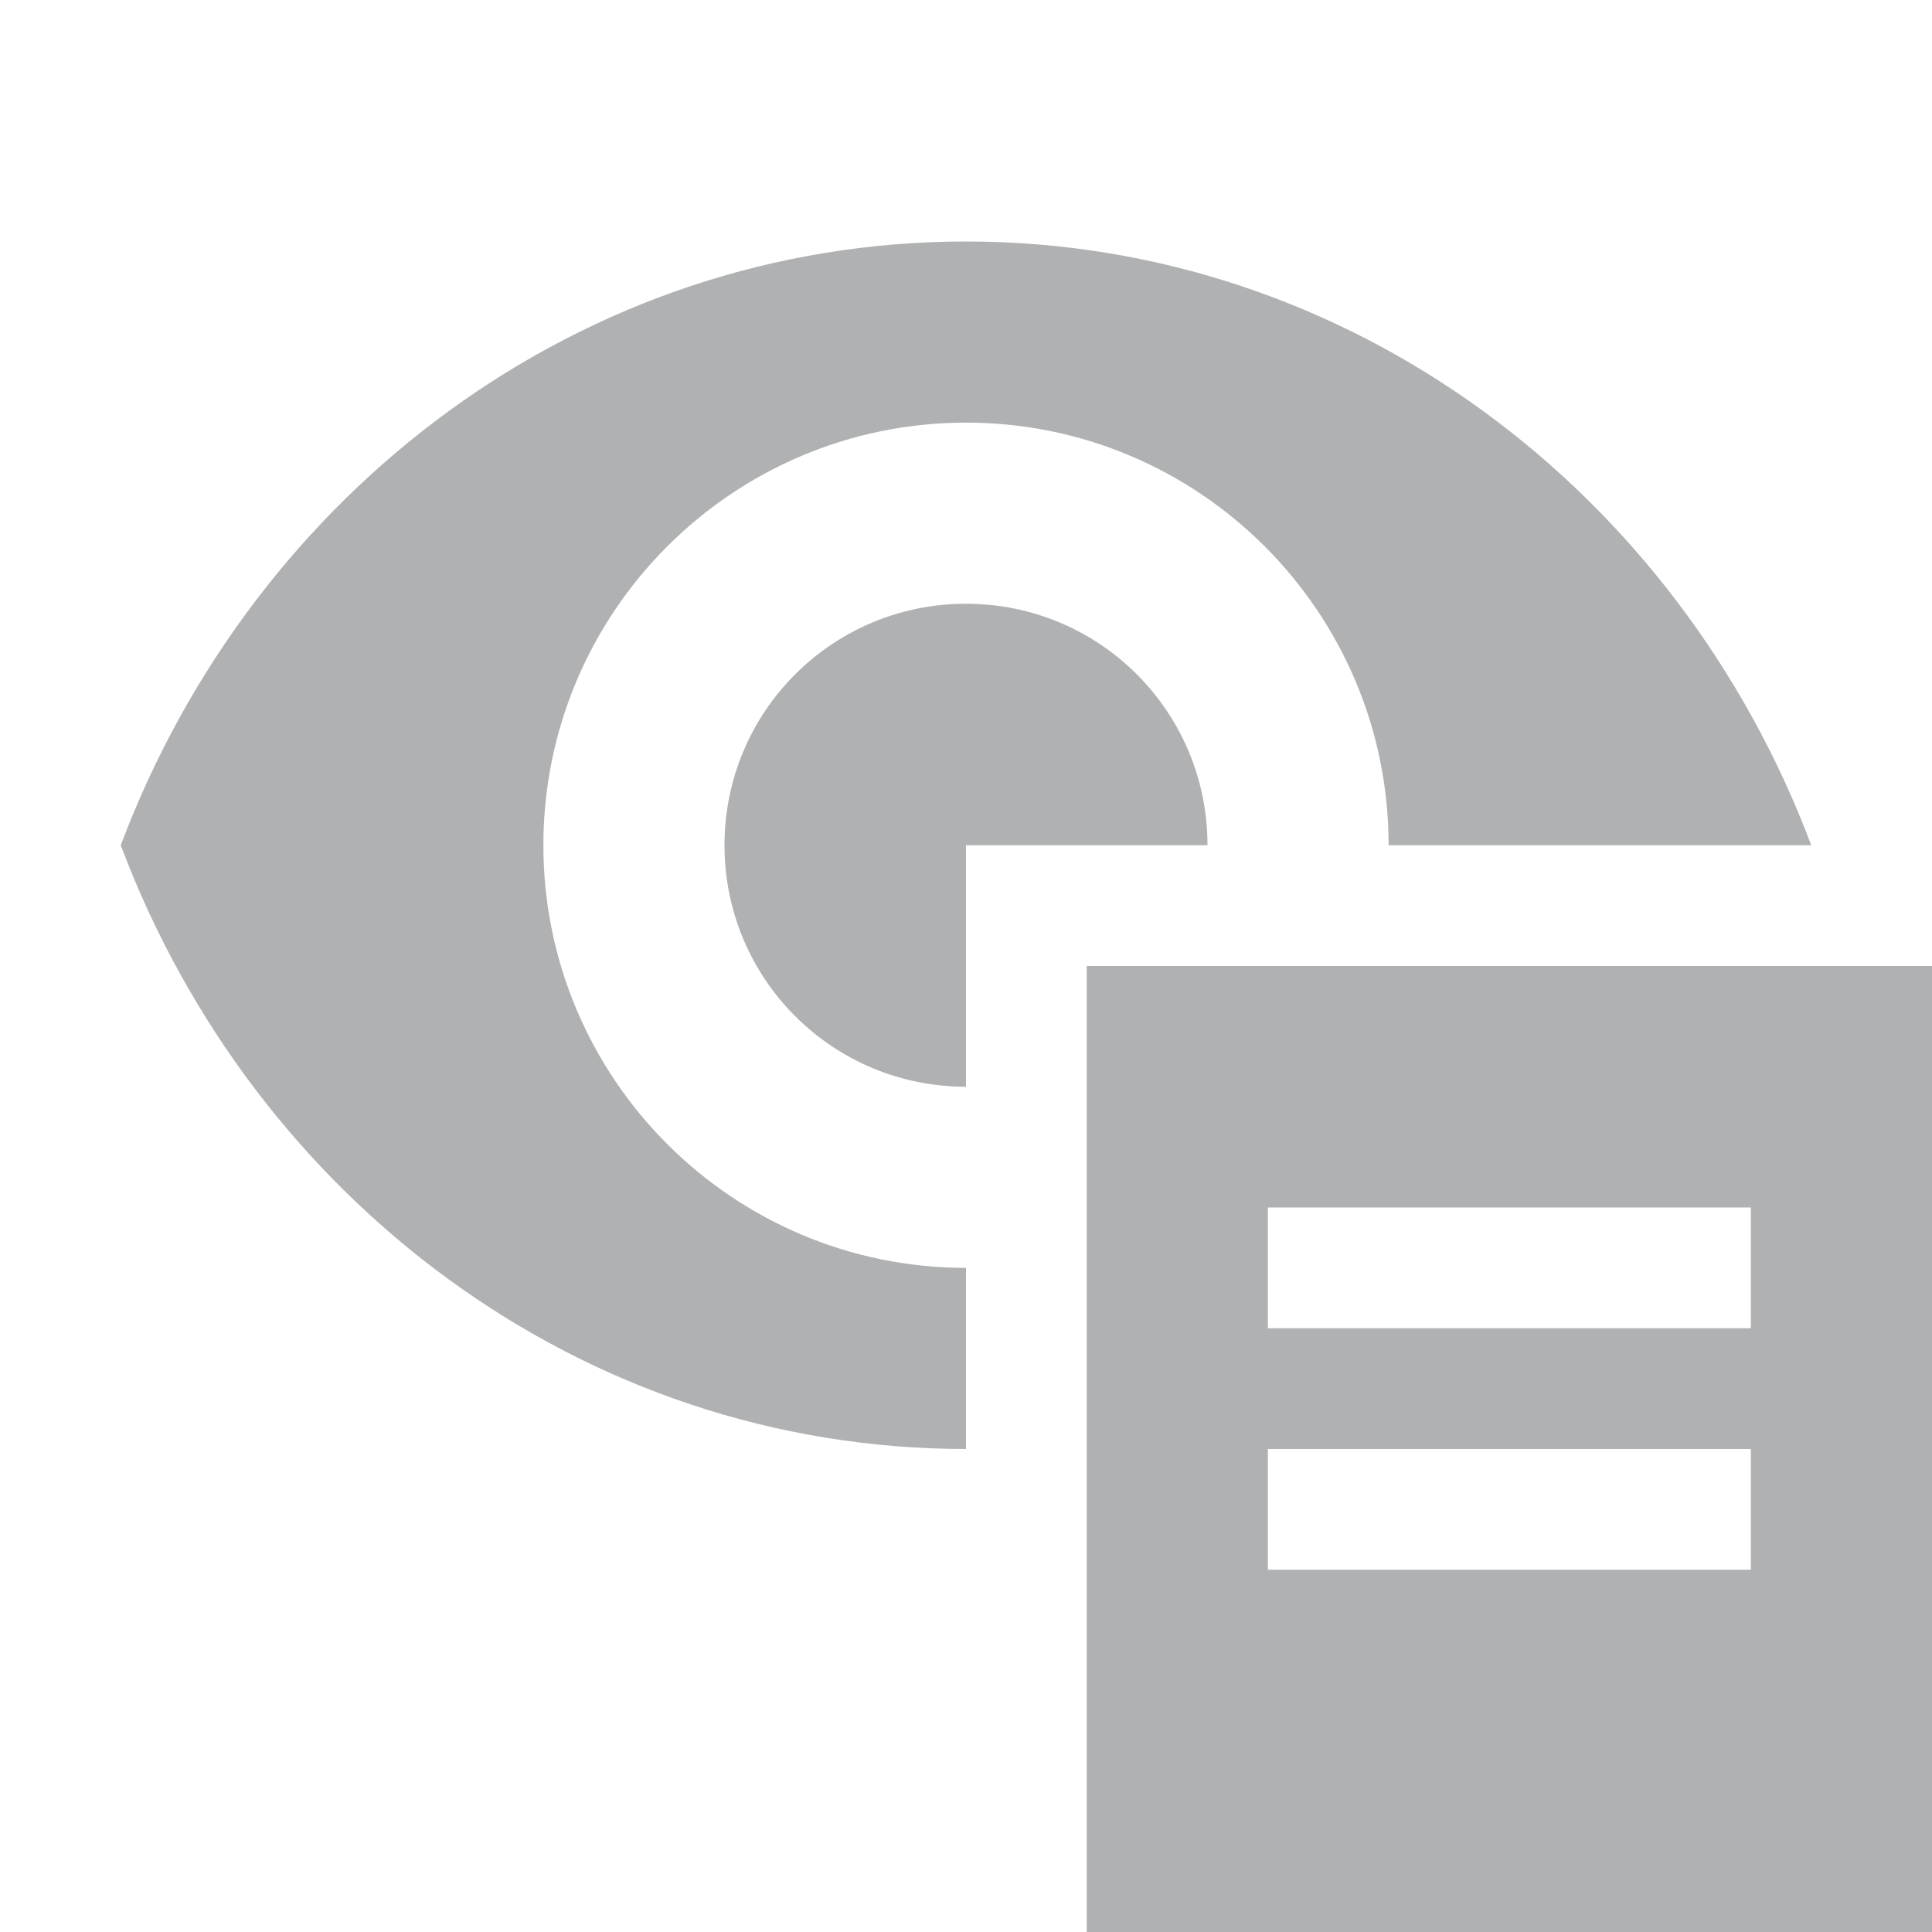
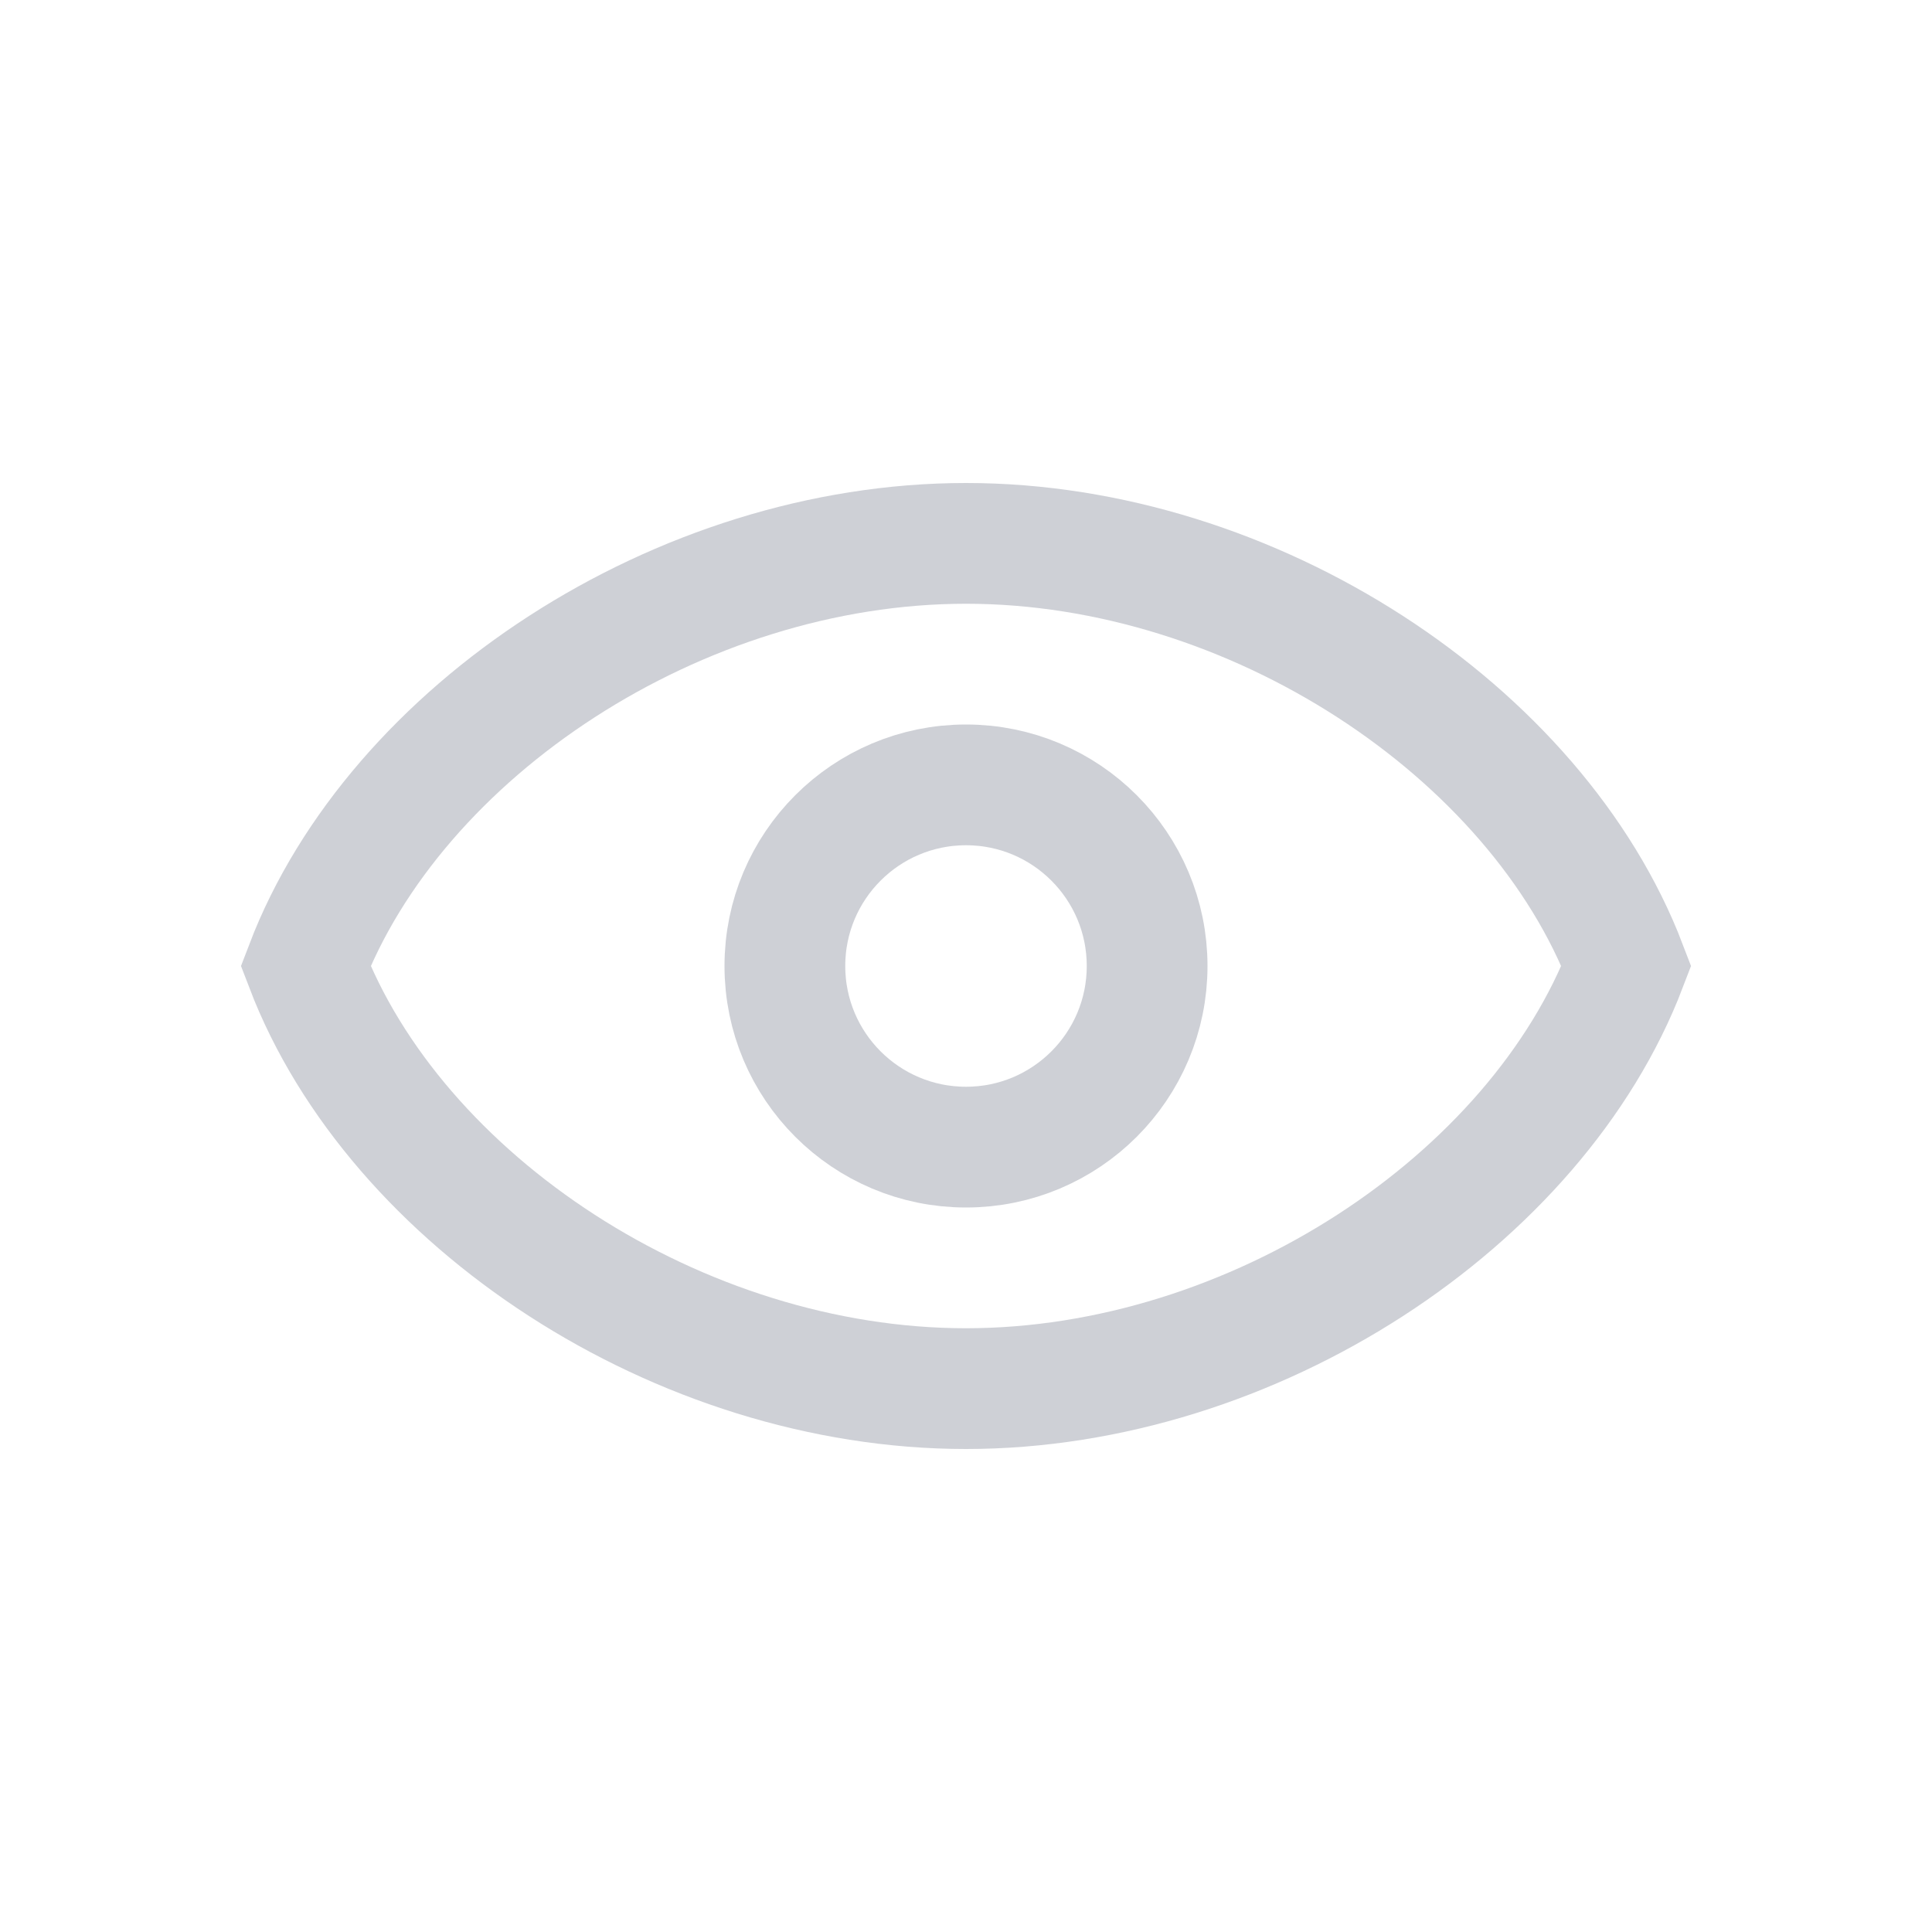
- <svg xmlns="http://www.w3.org/2000/svg" width="16" height="16" viewBox="0 0 16 16">
-   <defs id="colors">
-     <linearGradient id="menuIconEnabled">
-       <stop offset="0" stop-color="#AFB1B3" />
-     </linearGradient>
-   </defs>
-   <rect id="frame" width="16" height="16" fill="none" />
-   <g fill="url(#menuIconEnabled)" fill-rule="evenodd">
-     <path fill-rule="nonzero" d="M15 7h-3.5c0-1.932-1.568-3.5-3.5-3.5A3.501 3.501 0 0 0 4.5 7c0 1.932 1.568 3.5 3.5 3.5V12c-3.182 0-5.9-2.073-7-5 1.1-2.927 3.818-5 7-5s5.9 2.073 7 5zm-5 0H8v2c-1.107 0-2-.893-2-2s.893-2 2-2 2 .893 2 2z" />
-     <path d="M9 8h7v8H9V8zm1.5 4v1h4v-1h-4zm0-2v1h4v-1h-4z" />
-   </g>
+ <svg xmlns="http://www.w3.org/2000/svg" width="16" height="16" viewBox="0 0 16 16" fill="none">
+   <circle cx="8" cy="8" r="1.5" stroke="#CED0D6" />
+   <path d="M8 11.5C5.624 11.5 3.274 9.945 2.531 8C3.274 6.055 5.624 4.5 8 4.5C10.377 4.5 12.726 6.055 13.469 8C12.726 9.945 10.377 11.5 8 11.5Z" stroke="#CED0D6" />
</svg>
